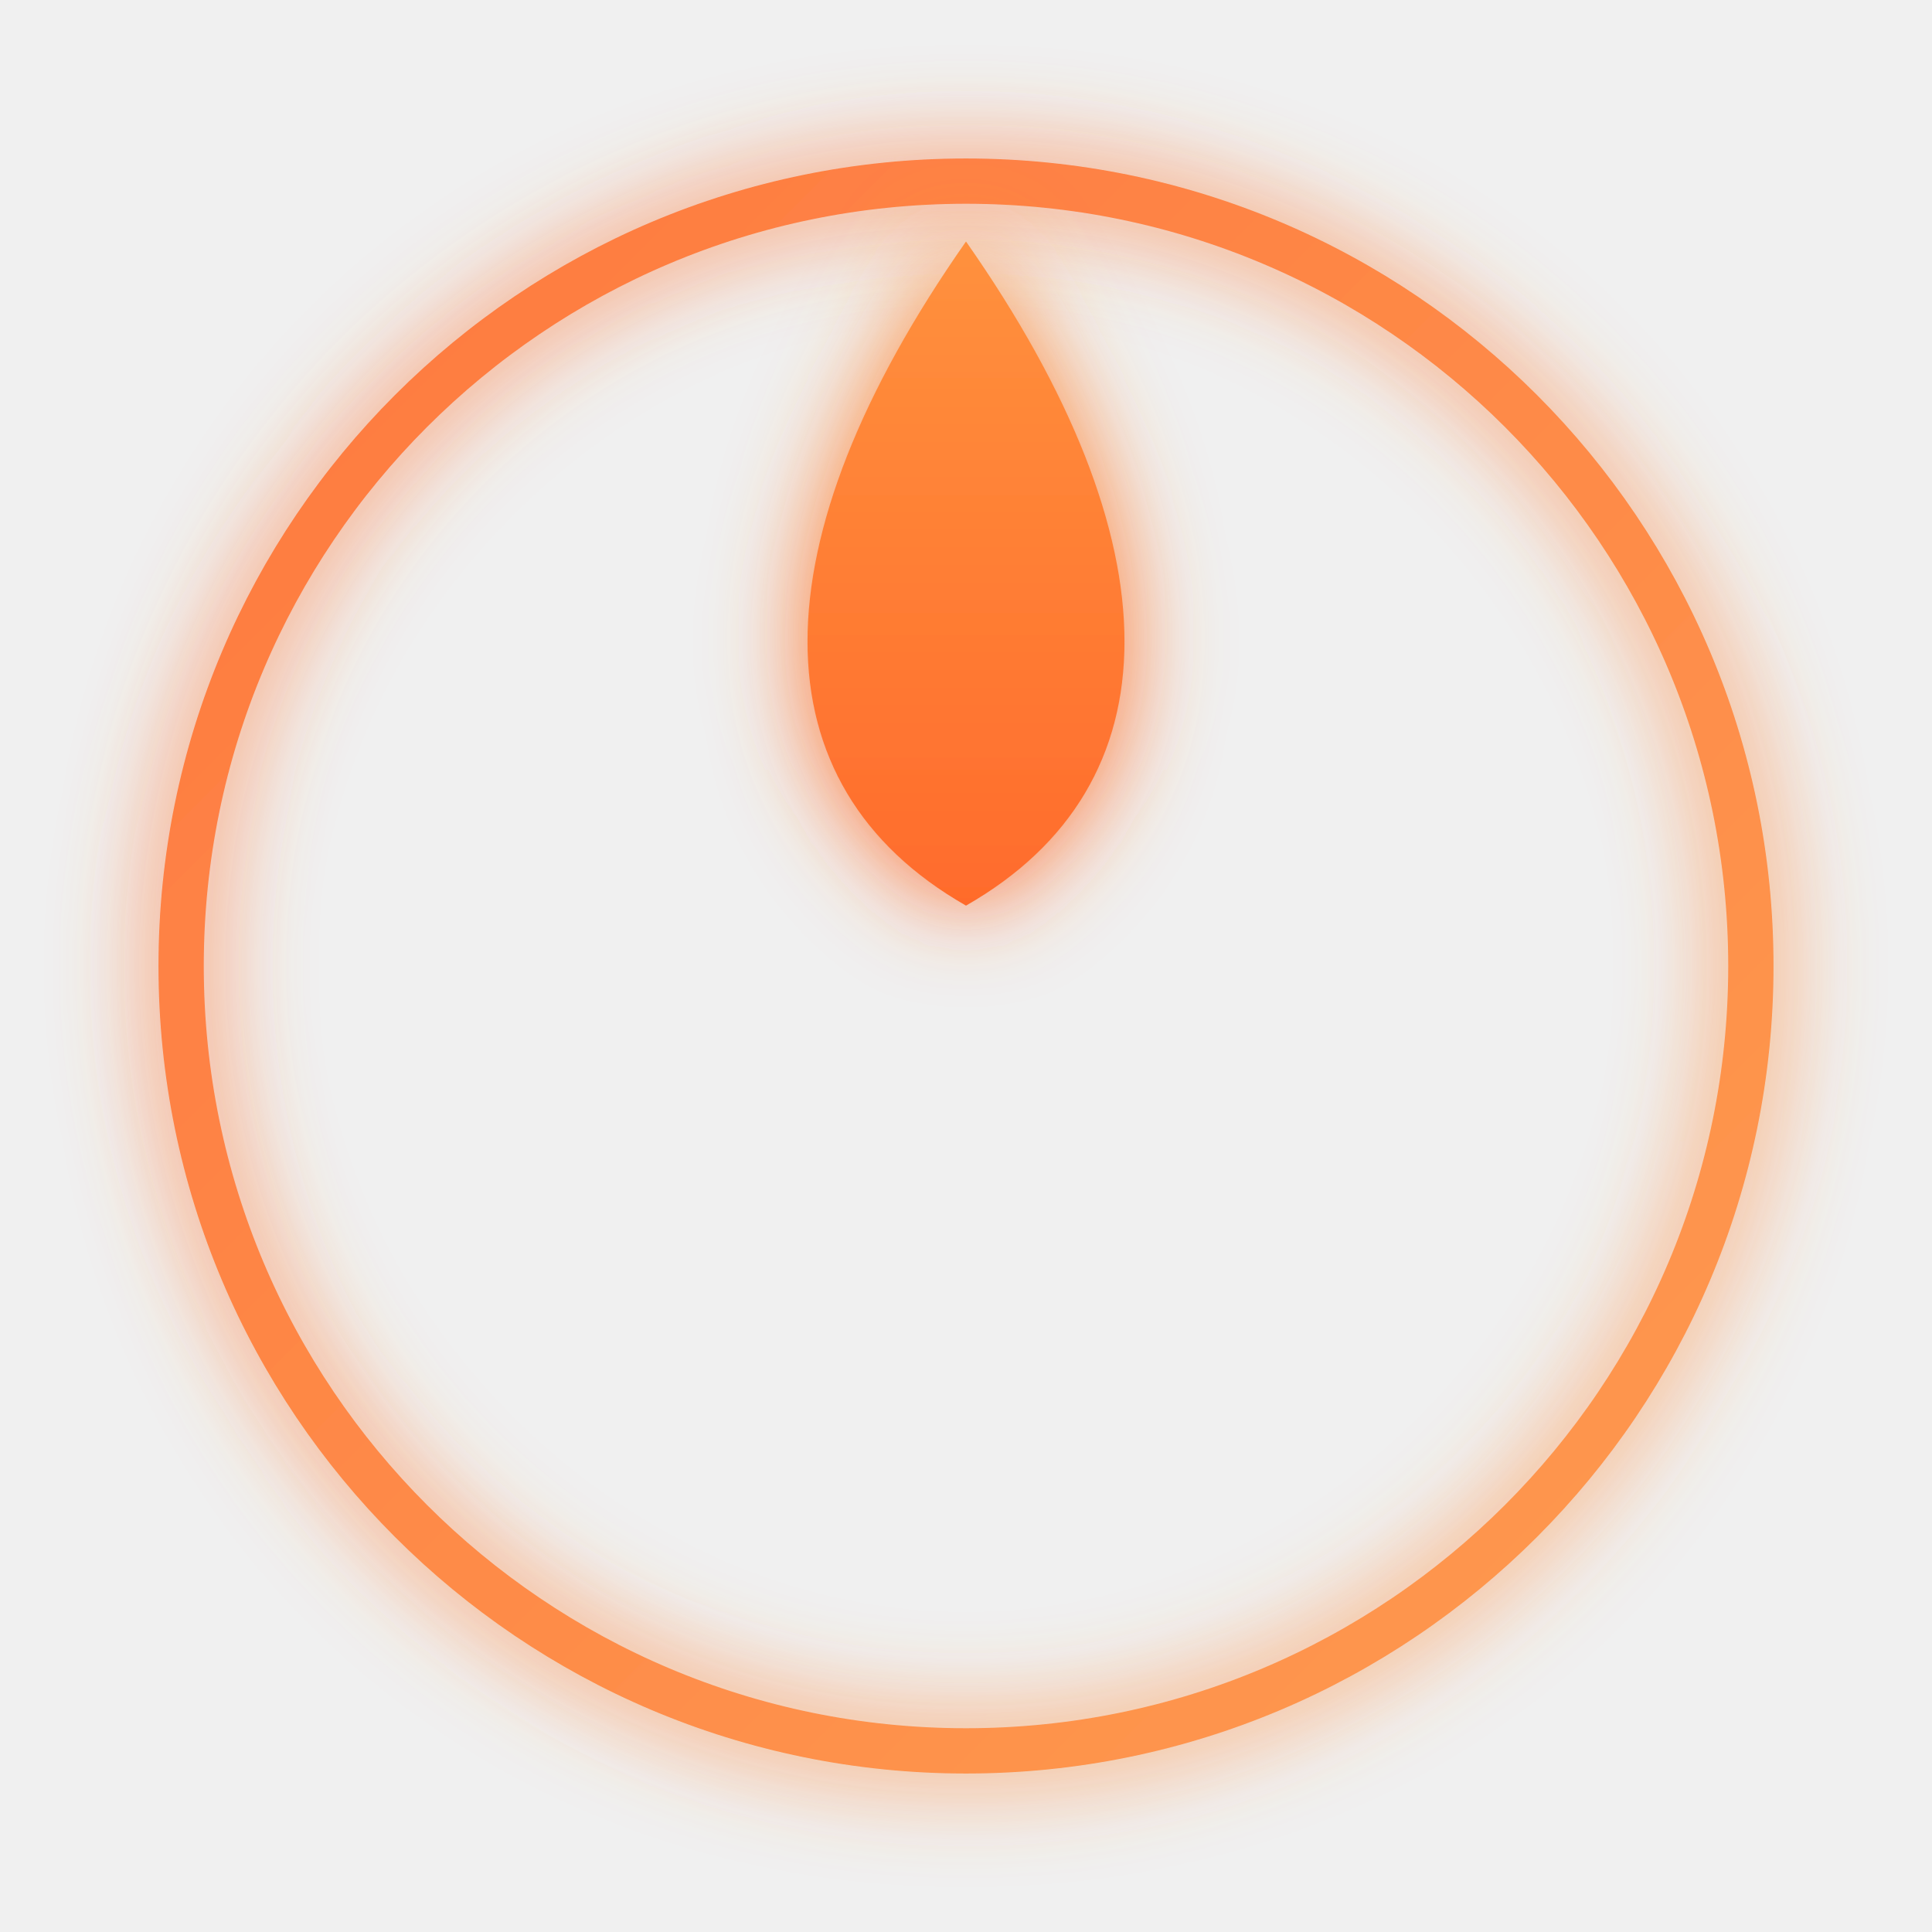
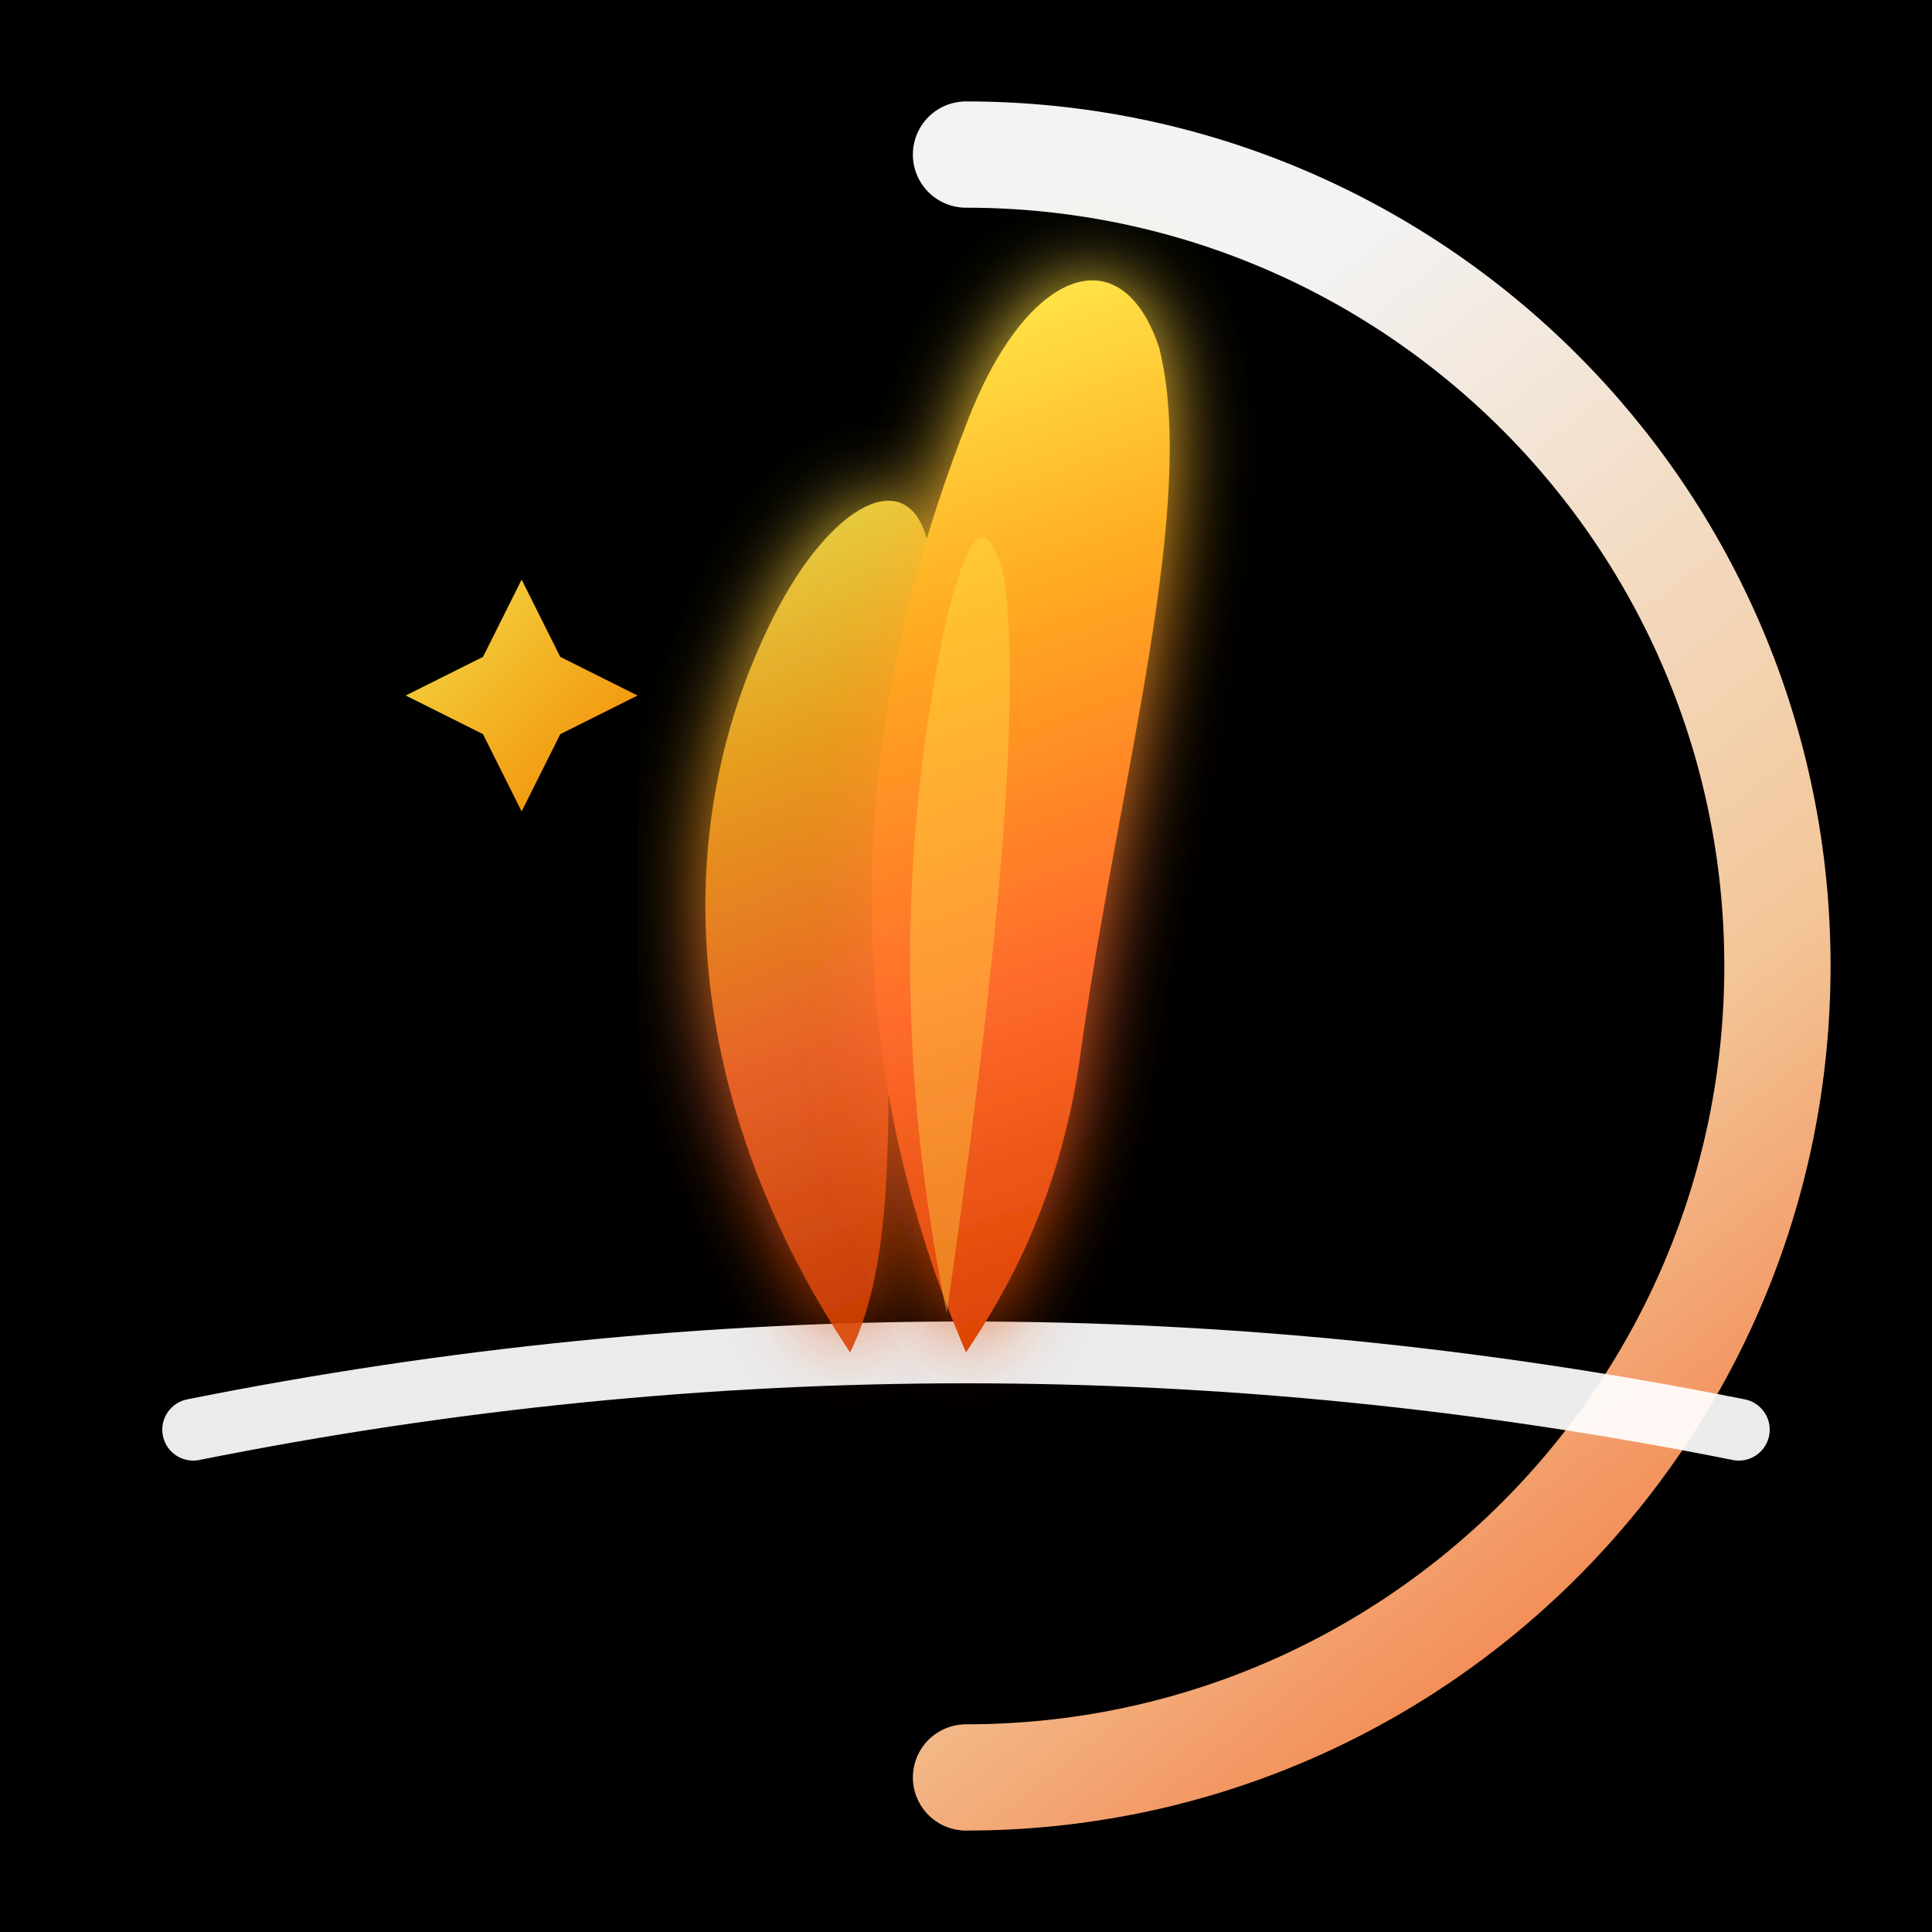
- <svg xmlns="http://www.w3.org/2000/svg" viewBox="0 0 64 64" width="64" height="64">
+ <svg xmlns="http://www.w3.org/2000/svg" viewBox="0 0 100 100" fill="none">
  <defs>
-     <linearGradient id="ringGrad" x1="0" y1="0" x2="1" y2="1">
-       <stop offset="0%" stop-color="#FF6B2C" />
-       <stop offset="100%" stop-color="#FF913D" />
-     </linearGradient>
-     <linearGradient id="flameGrad" x1="0" y1="0" x2="0" y2="1">
-       <stop offset="0%" stop-color="#FF913D" />
+     <linearGradient id="arcG" x1="60%" y1="0%" x2="100%" y2="100%">
+       <stop offset="0%" stop-color="#FFFFFF" />
+       <stop offset="55%" stop-color="#FFD0A0" />
      <stop offset="100%" stop-color="#FF6B2C" />
    </linearGradient>
-     <filter id="glow" x="-50%" y="-50%" width="200%" height="200%">
-       <feGaussianBlur stdDeviation="1.6" result="blur" />
+     <linearGradient id="flG" x1="45%" y1="0%" x2="55%" y2="100%">
+       <stop offset="0%" stop-color="#FFE84A" />
+       <stop offset="30%" stop-color="#FFAA20" />
+       <stop offset="65%" stop-color="#FF6B2C" />
+       <stop offset="100%" stop-color="#D94000" />
+     </linearGradient>
+     <linearGradient id="stG" x1="0%" y1="0%" x2="100%" y2="100%">
+       <stop offset="0%" stop-color="#FFE84A" />
+       <stop offset="100%" stop-color="#FF8C00" />
+     </linearGradient>
+     <filter id="gw" x="-30%" y="-30%" width="160%" height="160%">
+       <feGaussianBlur stdDeviation="2" result="b" />
      <feMerge>
-         <feMergeNode in="blur" />
+         <feMergeNode in="b" />
        <feMergeNode in="SourceGraphic" />
      </feMerge>
    </filter>
  </defs>
-   <circle cx="32" cy="32" r="26" fill="none" stroke="url(#ringGrad)" stroke-width="1.5" stroke-linecap="round" filter="url(#glow)" opacity="0.9" />
-   <path d="M32 8 C 39 18, 39 26, 32 30 C 25 26, 25 18, 32 8 Z" fill="url(#flameGrad)" filter="url(#glow)" />
+   <rect width="100" height="100" fill="#000000" />
+   <path d="M 50 8 A 42 42 0 1 1 50 92" stroke="url(#arcG)" stroke-width="5.5" stroke-linecap="round" fill="none" opacity="0.95" />
+   <path d="M 10 74 Q 50 66 90 74" stroke="white" stroke-width="3.2" stroke-linecap="round" fill="none" opacity="0.92" />
+   <path d="M 44 70 C 36 58,34 44,40 32 C 43 26,47 24,48 28 C 49 34,46 44,46 54 C 46 60,46 66,44 70 Z" fill="url(#flG)" filter="url(#gw)" opacity="0.90" />
+   <path d="M 50 70 C 44 56,43 40,50 22 C 53 14,58 12,60 18 C 62 26,58 40,56 54 C 55 62,52 67,50 70 Z" fill="url(#flG)" filter="url(#gw)" />
+   <path d="M 49 68 C 47 58,46 46,49 32 C 50 28,51 26,52 30 C 53 38,51 54,49 68 Z" fill="#FFE84A" opacity="0.35" />
+   <path d="M 27 30 L 29 34 L 33 36 L 29 38 L 27 42 L 25 38 L 21 36 L 25 34 Z" fill="url(#stG)" opacity="0.95" />
</svg>
